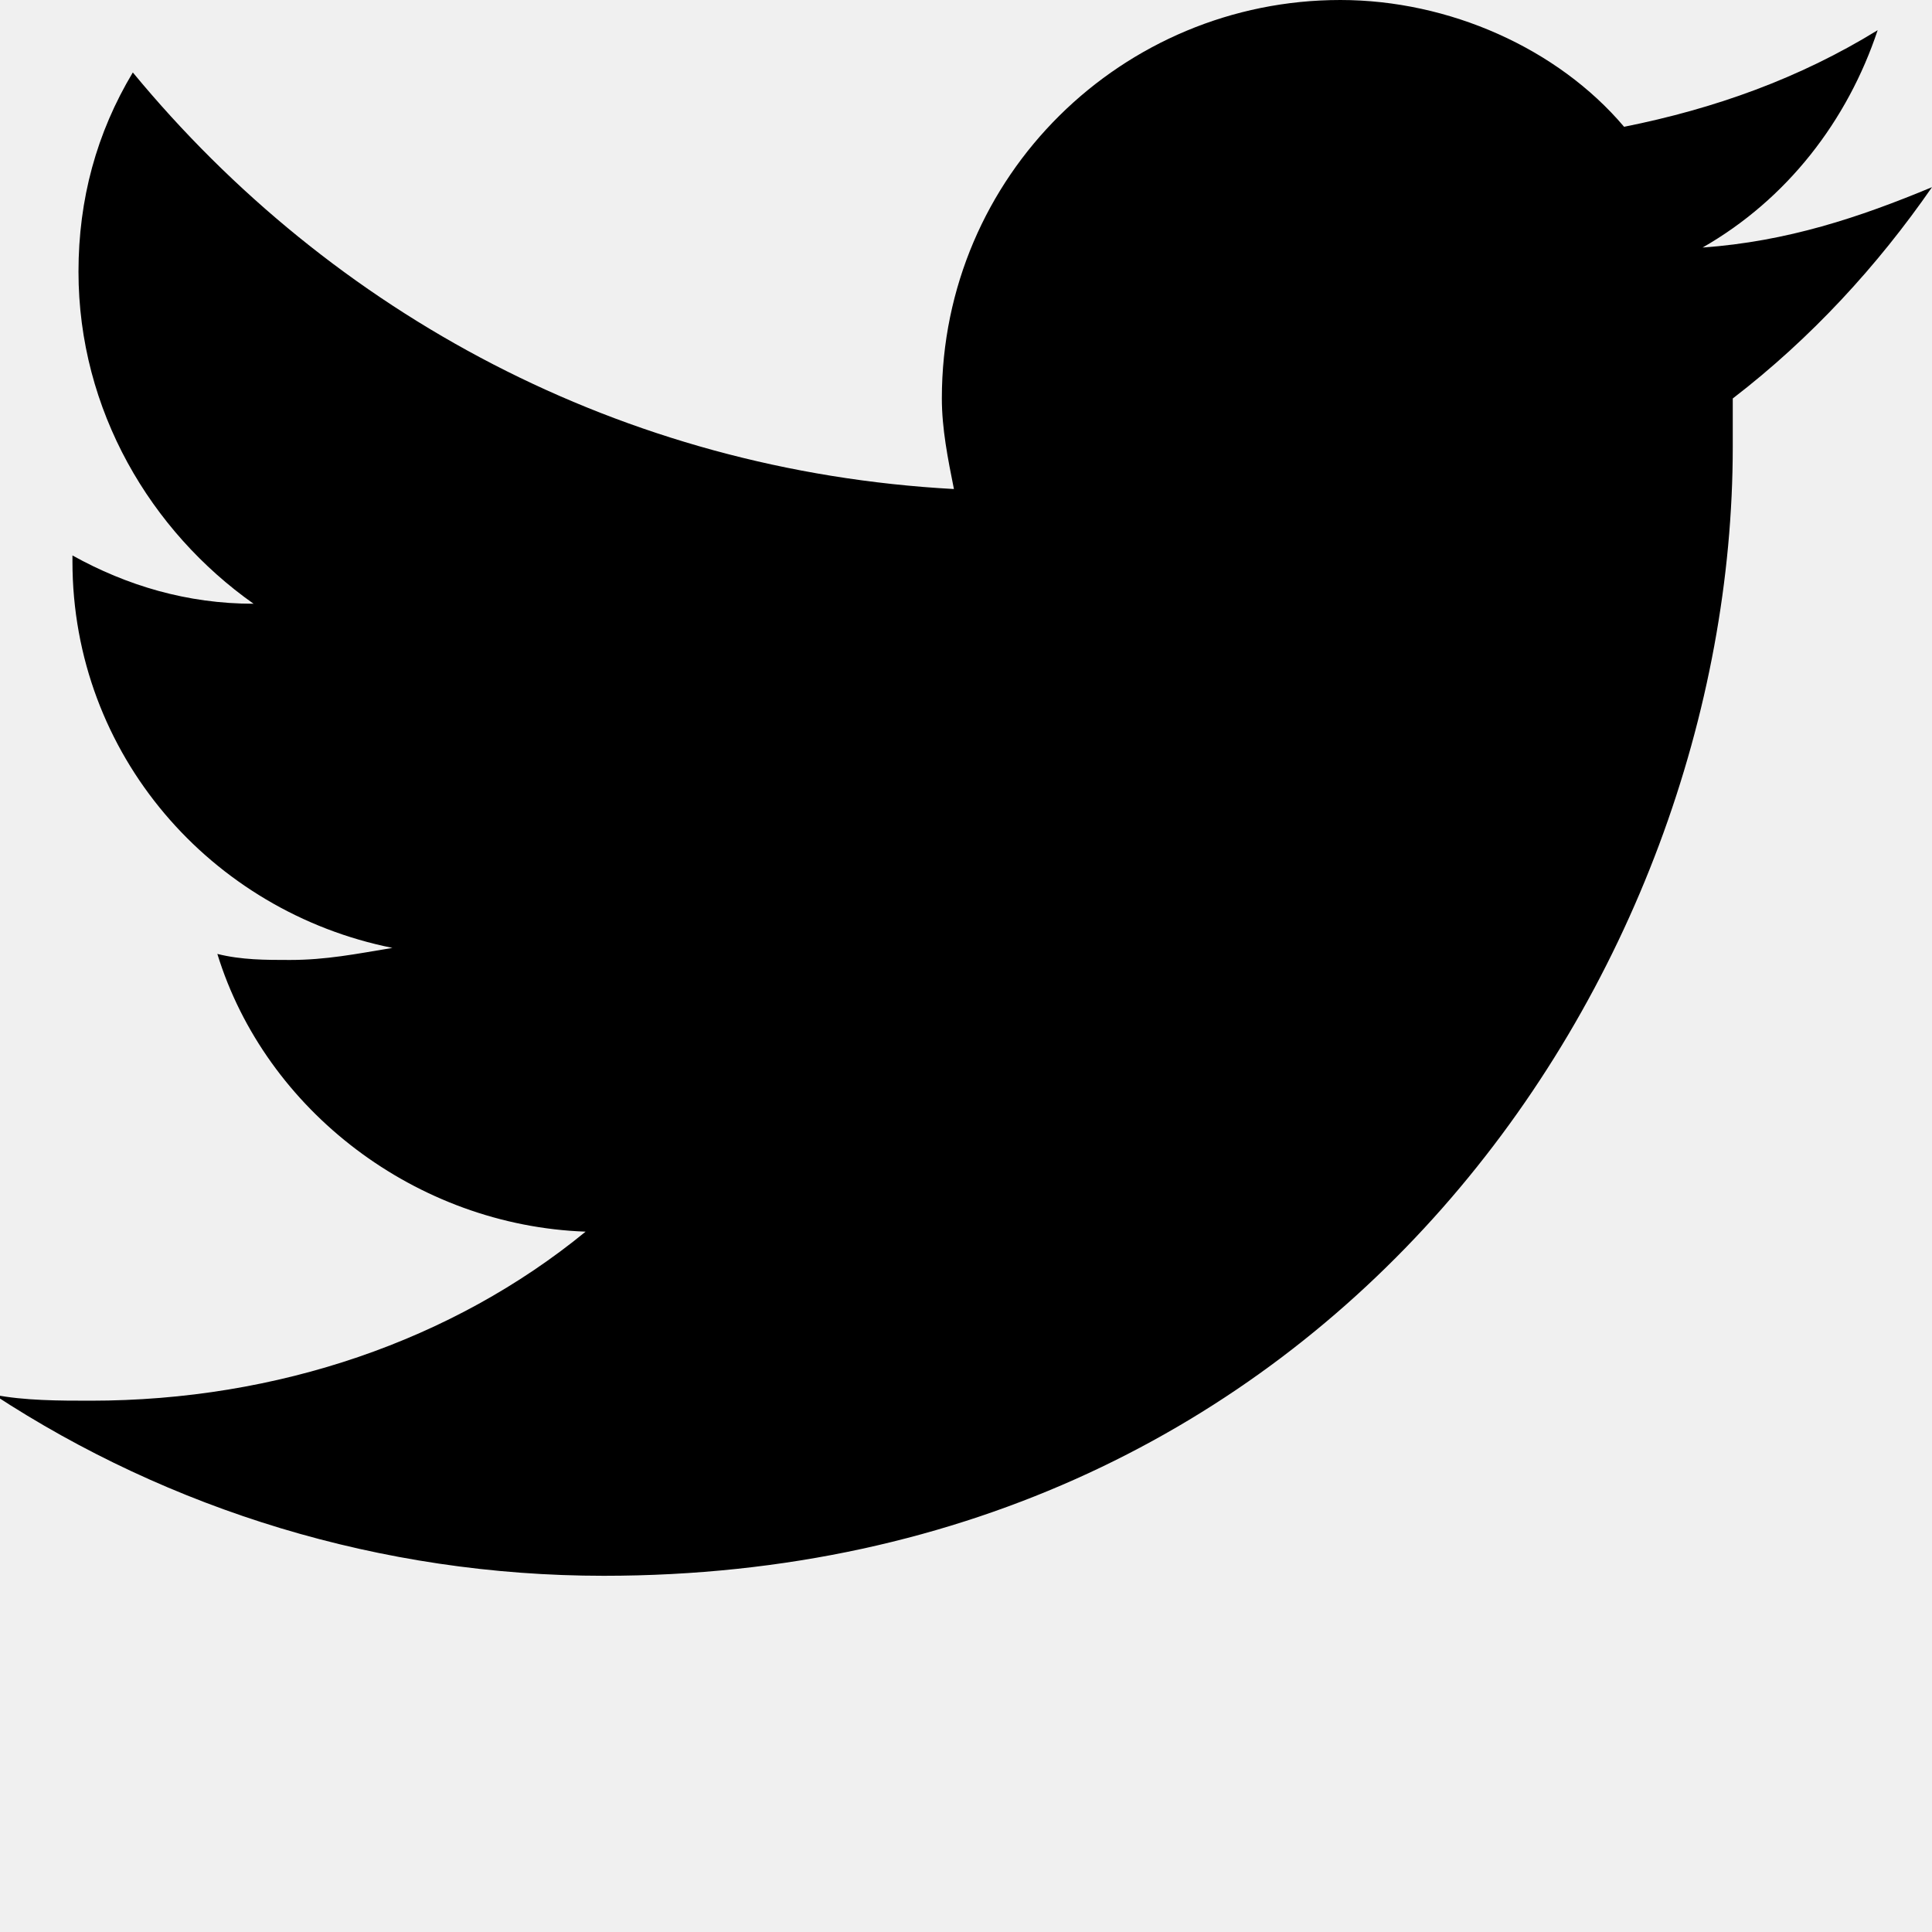
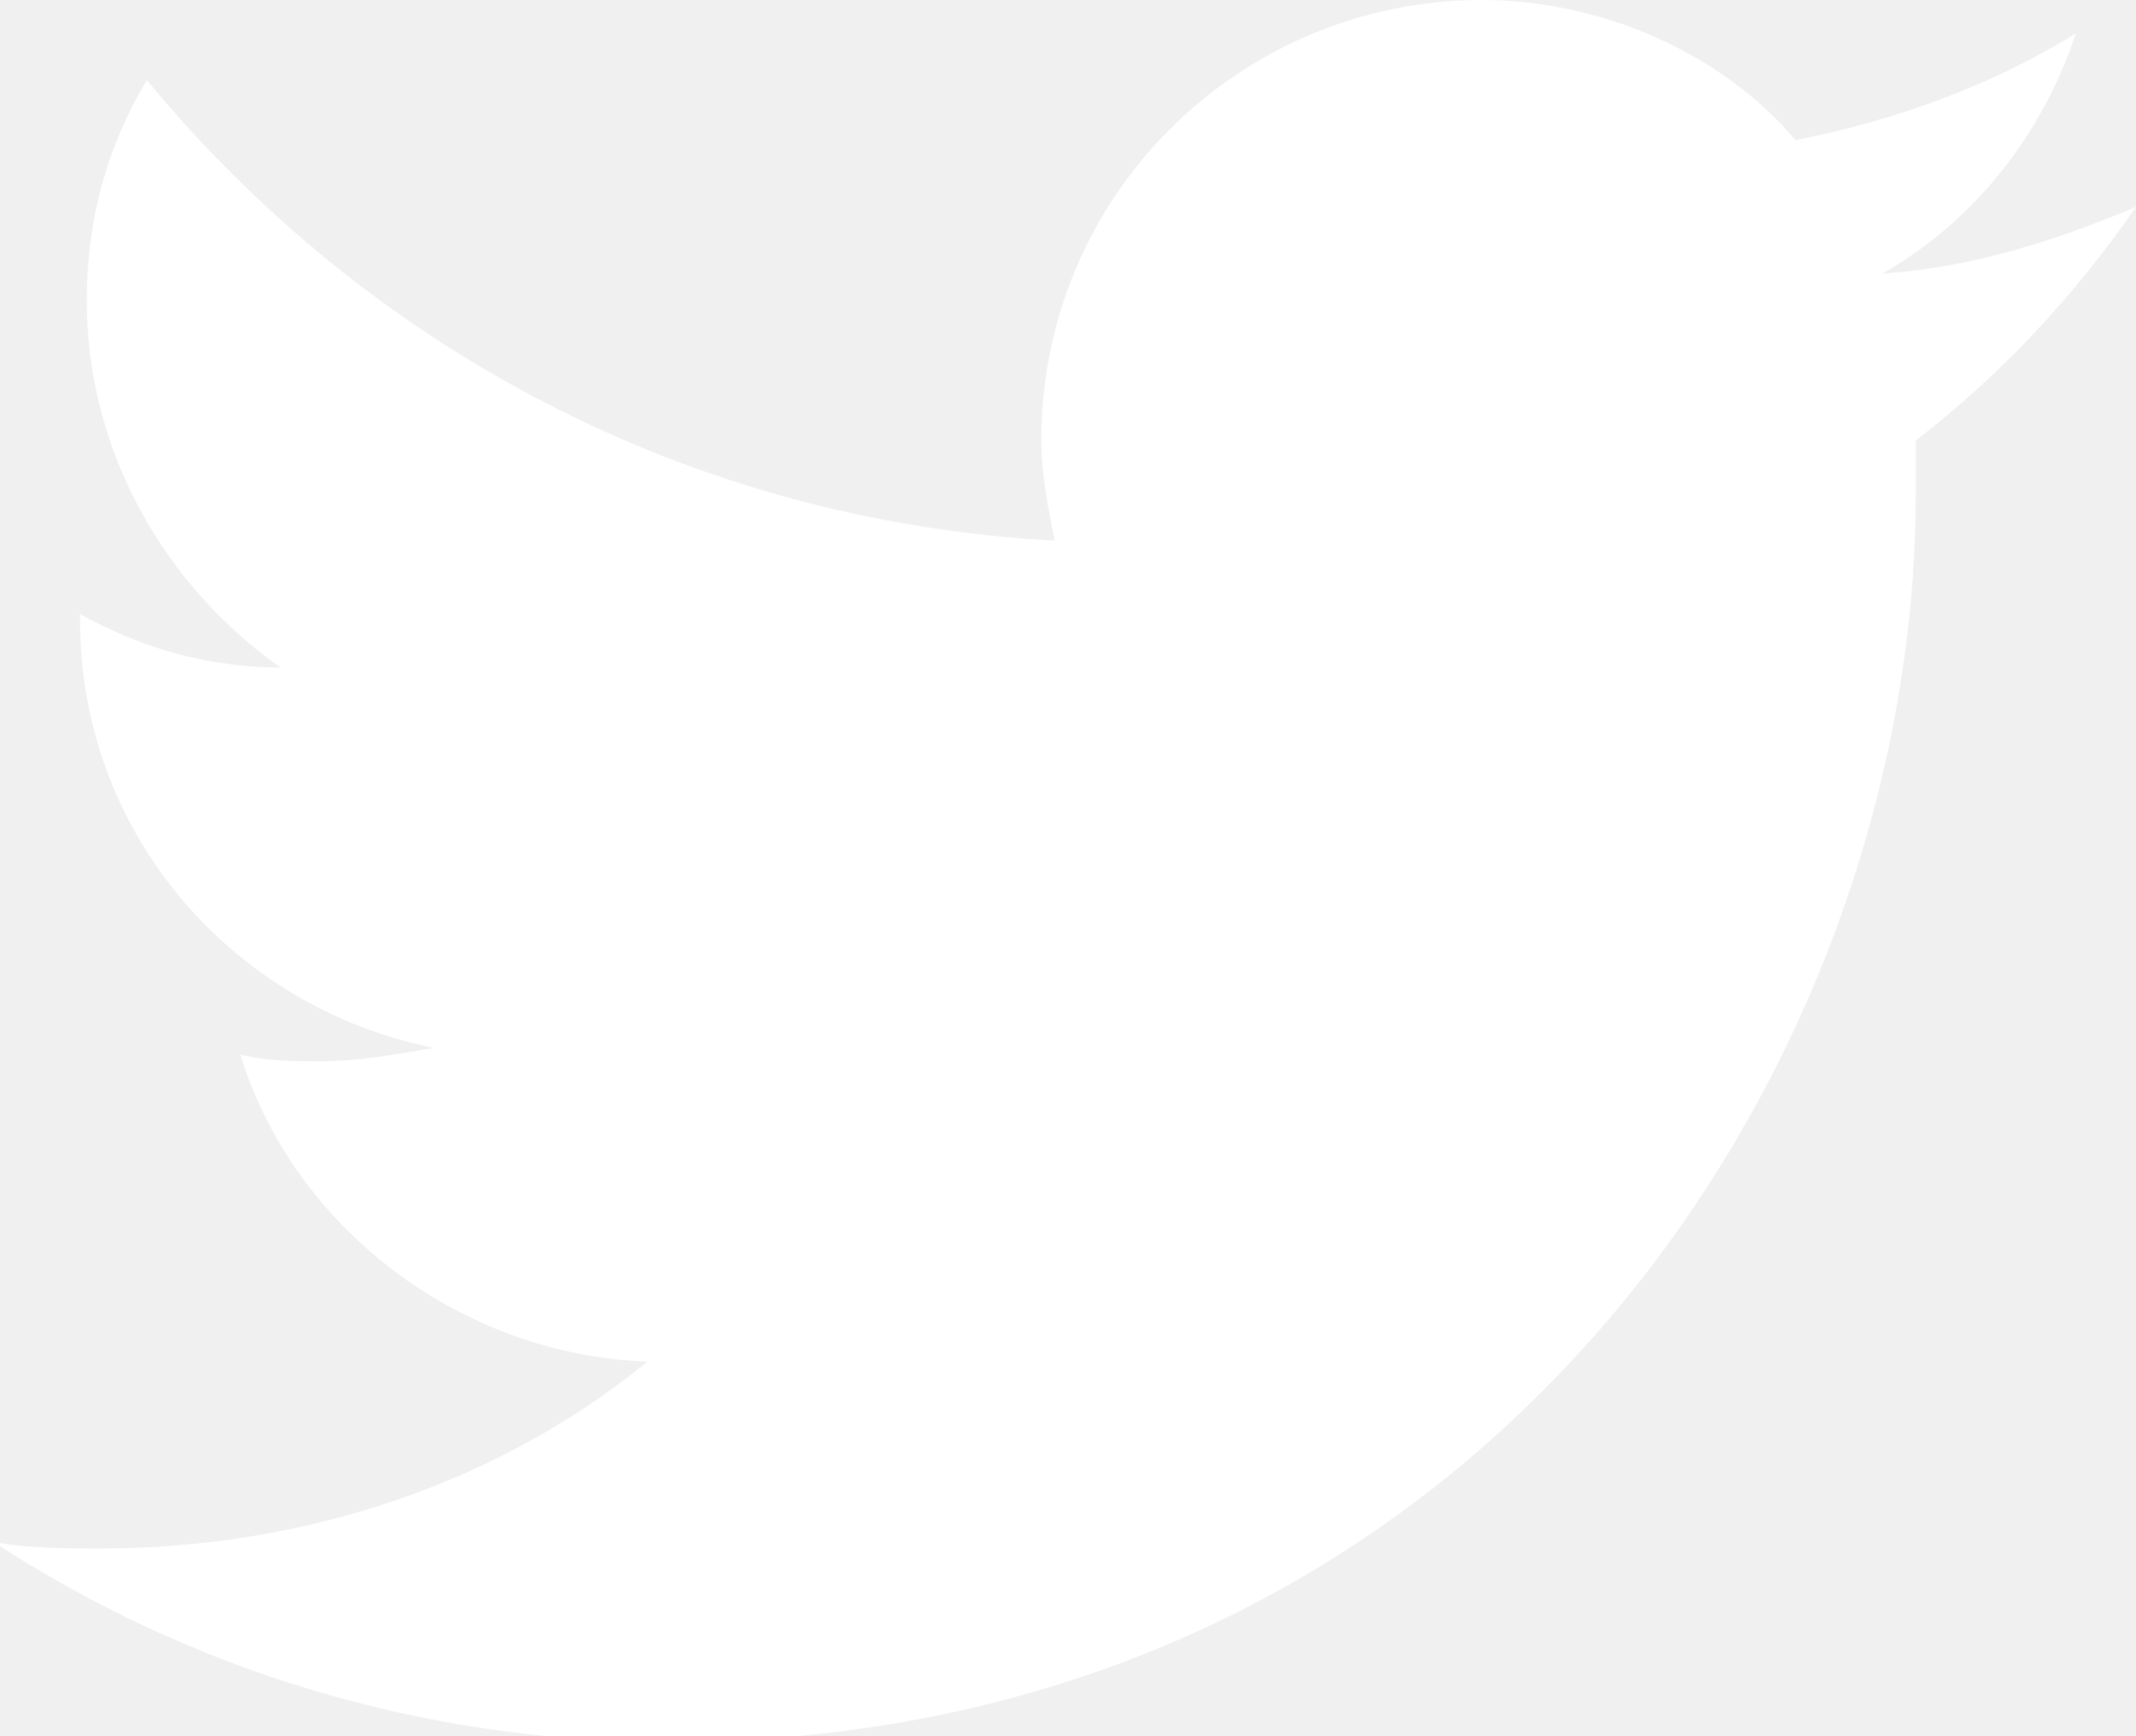
- <svg xmlns="http://www.w3.org/2000/svg" version="1.1" id="Layer_1" x="0px" y="0px" viewBox="0 0 32 32" style="enable-background:new 0 0 32 32;" xml:space="preserve">
-   <path d="M32,3.1c-1.2,0.5-2.4,0.9-3.8,1c1.4-0.8,2.4-2.1,2.9-3.6c-1.3,0.8-2.7,1.3-4.2,1.6C25.8,0.8,24,0,22.2,0  c-3.6,0-6.6,2.9-6.6,6.6c0,0.5,0.1,1,0.2,1.5C10.3,7.8,5.5,5.2,2.2,1.2c-0.6,1-0.9,2.1-0.9,3.3c0,2.3,1.2,4.3,2.9,5.5  c-1.1,0-2.1-0.3-3-0.8c0,0,0,0.1,0,0.1c0,3.2,2.3,5.8,5.3,6.4c-0.6,0.1-1.1,0.2-1.7,0.2c-0.4,0-0.8,0-1.2-0.1  c0.8,2.6,3.3,4.5,6.1,4.6c-2.2,1.8-5.1,2.8-8.2,2.8c-0.5,0-1.1,0-1.6-0.1c2.9,1.9,6.4,3,10.1,3c12.1,0,18.7-10,18.7-18.7  c0-0.3,0-0.6,0-0.8C30,5.6,31.1,4.4,32,3.1z" />
+ <svg xmlns="http://www.w3.org/2000/svg" version="1.1" id="Layer_1" x="0px" y="0px" viewBox="0 0 32 26" style="enable-background:new 0 0 32 26;" xml:space="preserve">
+   <path fill="#ffffff" d="M32,3.1c-1.2,0.5-2.4,0.9-3.8,1c1.4-0.8,2.4-2.1,2.9-3.6c-1.3,0.8-2.7,1.3-4.2,1.6C25.8,0.8,24,0,22.2,0  c-3.6,0-6.6,2.9-6.6,6.6c0,0.5,0.1,1,0.2,1.5C10.3,7.8,5.5,5.2,2.2,1.2c-0.6,1-0.9,2.1-0.9,3.3c0,2.3,1.2,4.3,2.9,5.5  c-1.1,0-2.1-0.3-3-0.8c0,0,0,0.1,0,0.1c0,3.2,2.3,5.8,5.3,6.4c-0.6,0.1-1.1,0.2-1.7,0.2c-0.4,0-0.8,0-1.2-0.1  c0.8,2.6,3.3,4.5,6.1,4.6c-2.2,1.8-5.1,2.8-8.2,2.8c-0.5,0-1.1,0-1.6-0.1c2.9,1.9,6.4,3,10.1,3c12.1,0,18.7-10,18.7-18.7  c0-0.3,0-0.6,0-0.8C30,5.6,31.1,4.4,32,3.1z" />
</svg>
